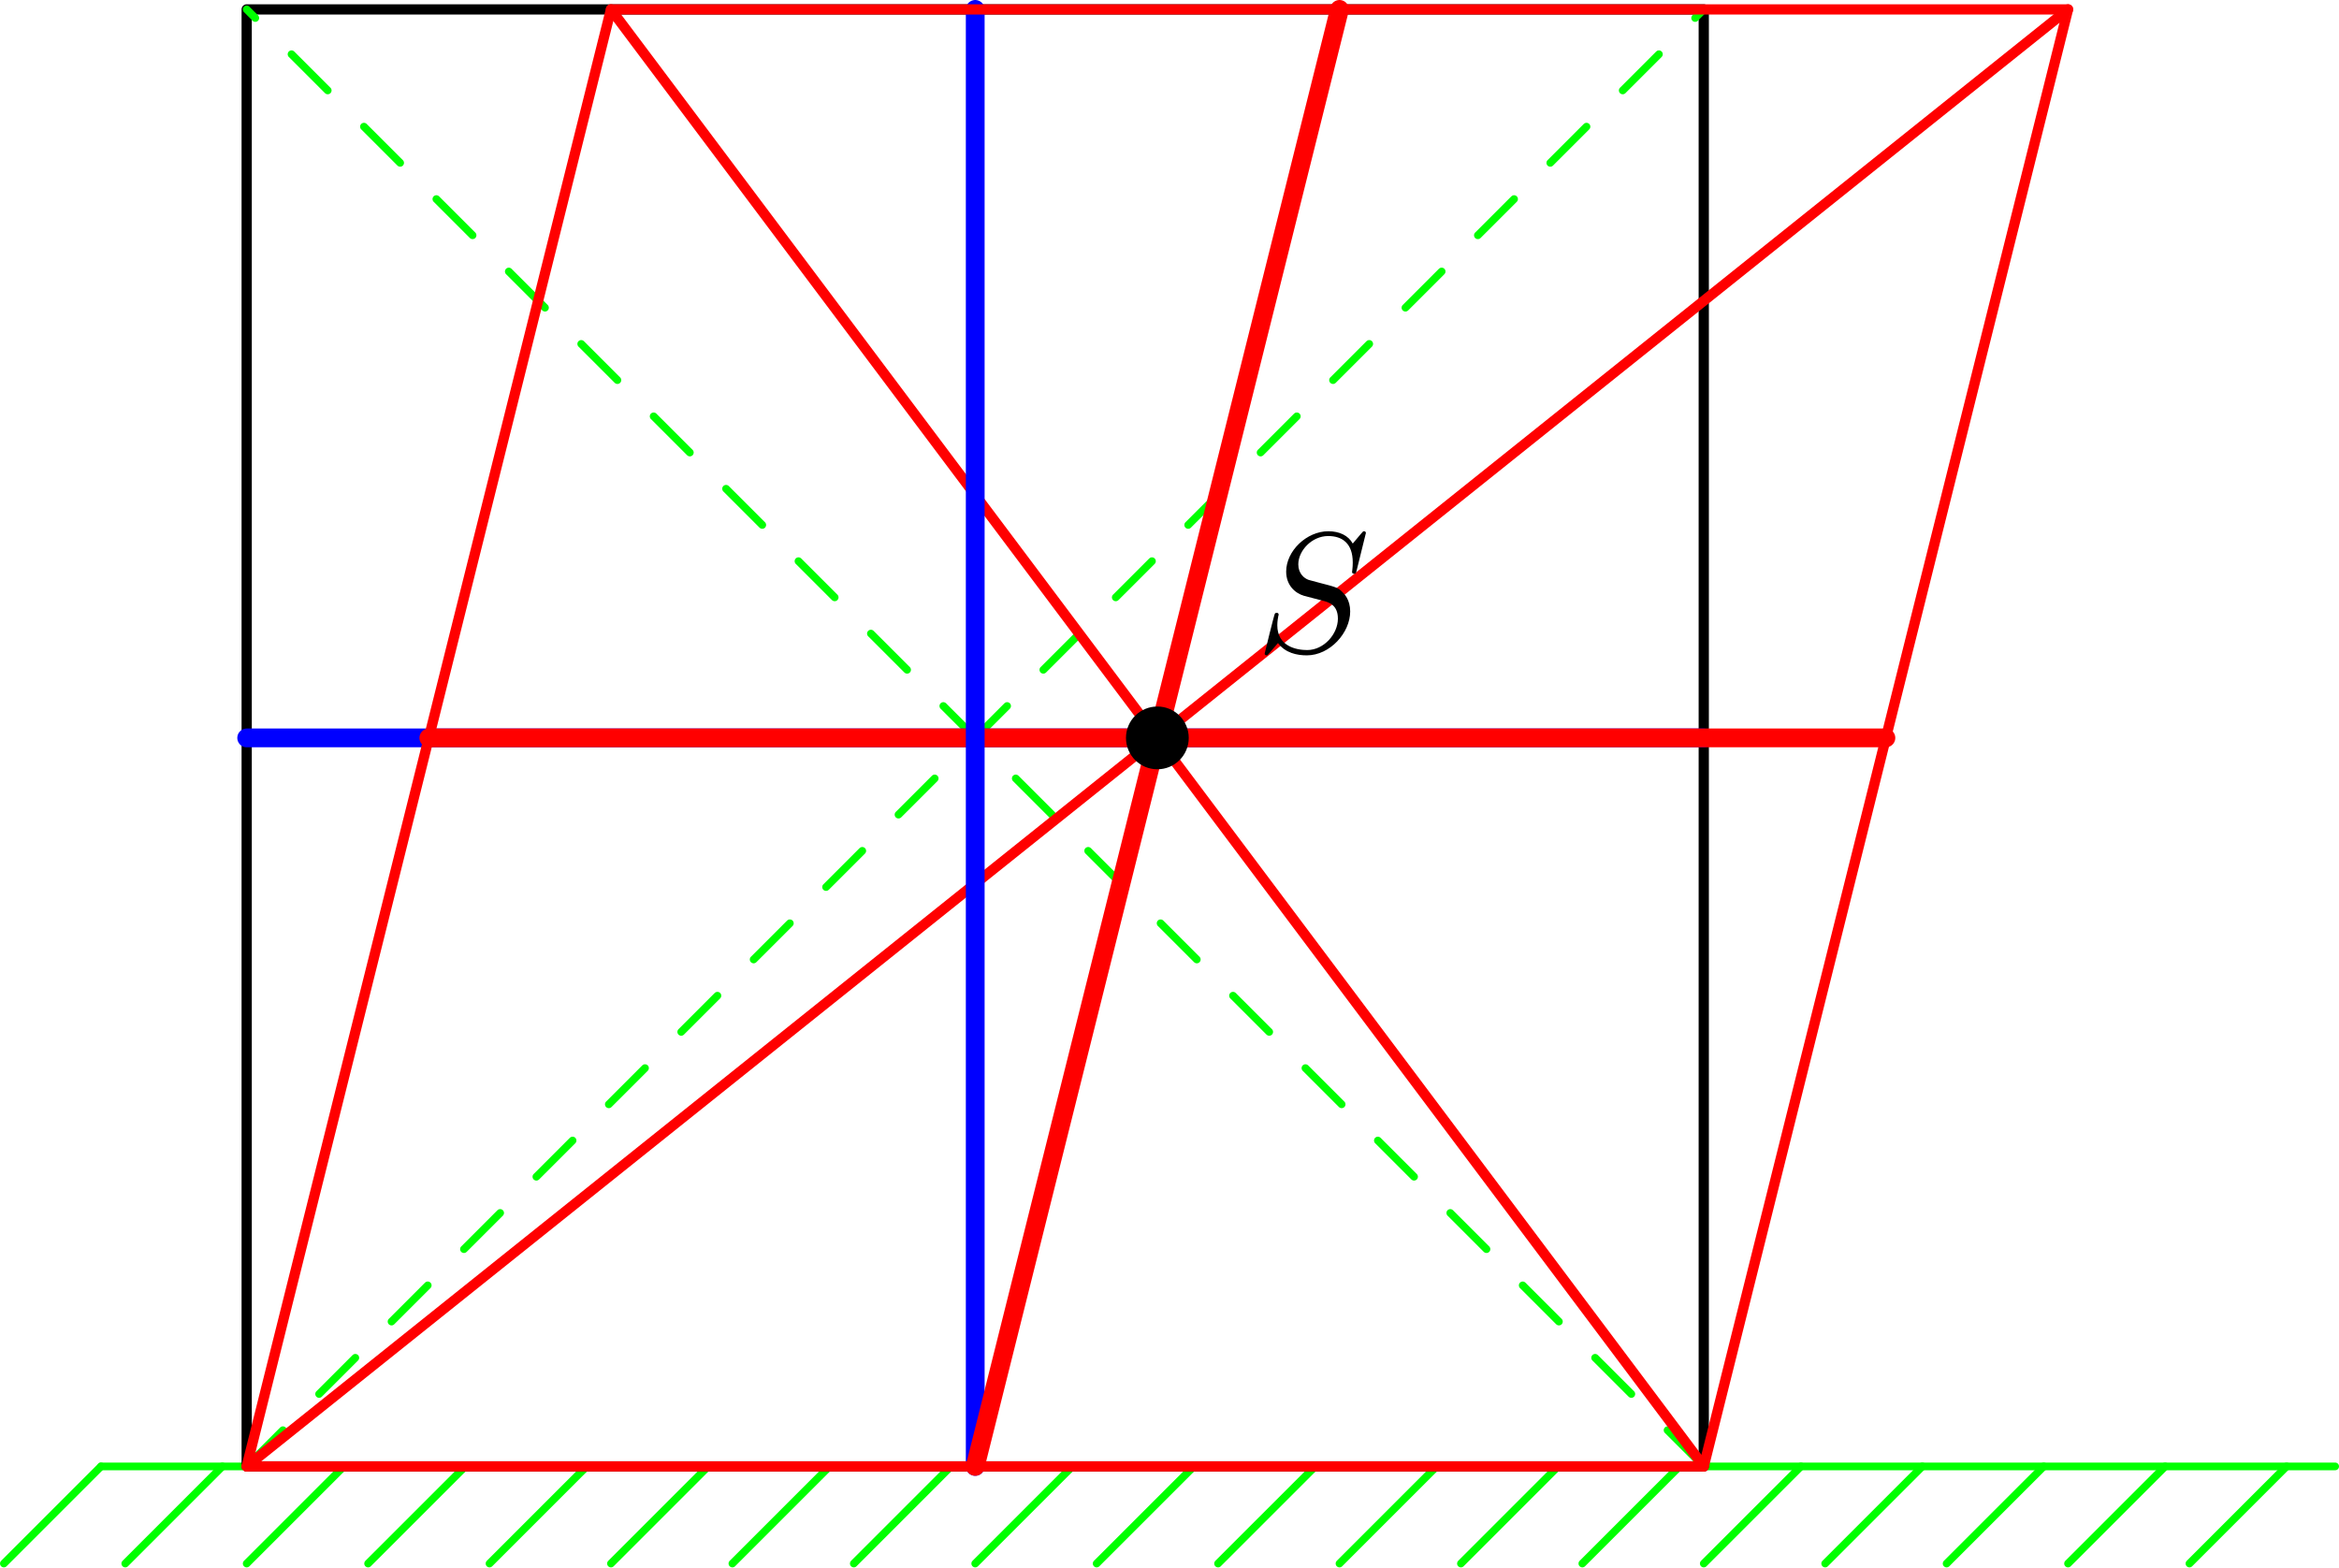
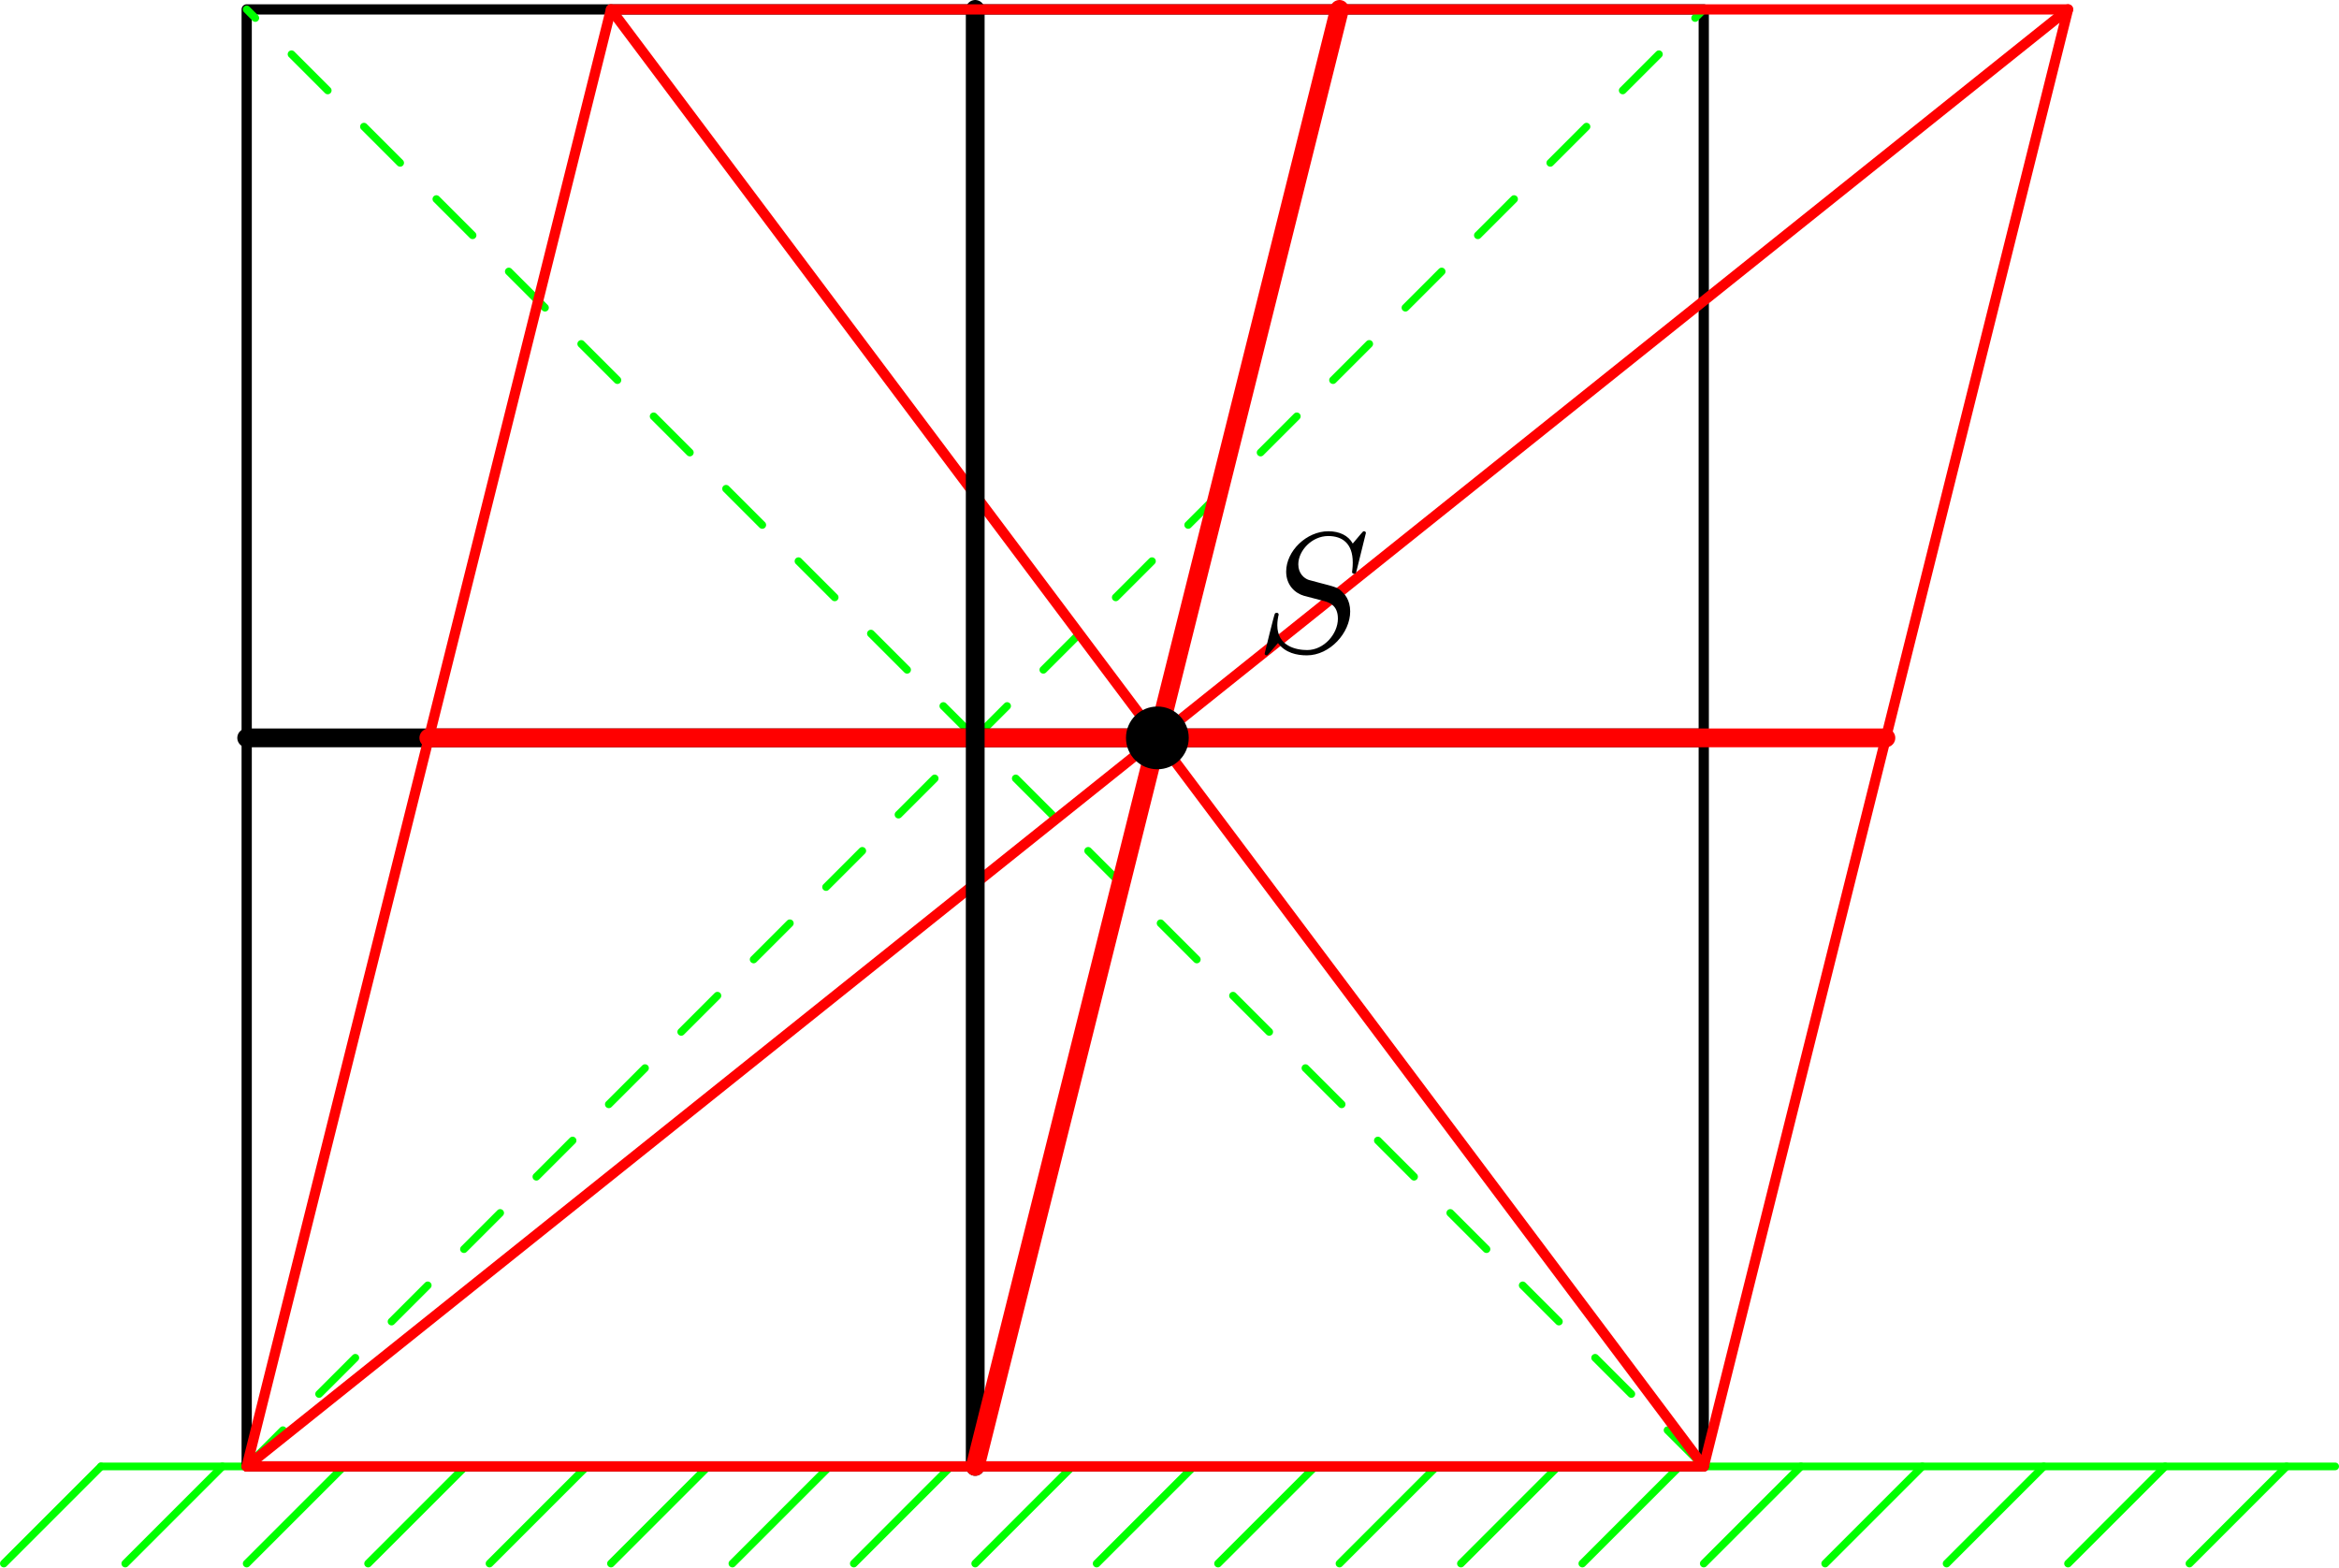
<svg xmlns="http://www.w3.org/2000/svg" xmlns:xlink="http://www.w3.org/1999/xlink" version="1.1" width="184.29pt" height="123.50pt" viewBox="-72 -72 136.511 91.481">
  <defs>
    <path id="strig-sredisce-g0-83" d="M6.426-6.924C6.426-6.954 6.406-7.024 6.316-7.024C6.267-7.024 6.257-7.014 6.137-6.874L5.659-6.306C5.4-6.775 4.882-7.024 4.234-7.024C2.969-7.024 1.773-5.878 1.773-4.672C1.773-3.866 2.301-3.407 2.809-3.258L3.875-2.979C4.244-2.889 4.792-2.74 4.792-1.923C4.792-1.026 3.975-.09 2.999-.09C2.361-.09 1.255-.309 1.255-1.544C1.255-1.783 1.305-2.022 1.315-2.082C1.325-2.122 1.335-2.132 1.335-2.152C1.335-2.252 1.265-2.262 1.215-2.262S1.146-2.252 1.116-2.222C1.076-2.182 .518 .09 .518 .12C.518 .179 .568 .219 .628 .219C.677 .219 .687 .209 .807 .07L1.295-.498C1.724 .08 2.401 .219 2.979 .219C4.334 .219 5.509-1.106 5.509-2.341C5.509-3.029 5.171-3.367 5.021-3.507C4.792-3.736 4.643-3.776 3.756-4.005C3.537-4.065 3.178-4.164 3.088-4.184C2.819-4.274 2.481-4.563 2.481-5.091C2.481-5.898 3.278-6.745 4.224-6.745C5.051-6.745 5.659-6.316 5.659-5.2C5.659-4.882 5.619-4.702 5.619-4.643C5.619-4.633 5.619-4.543 5.738-4.543C5.838-4.543 5.848-4.573 5.888-4.742L6.426-6.924Z" />
  </defs>
  <g id="strig-sredisce-page1">
    <g stroke-miterlimit="10" transform="translate(-57.60264,13.58728)scale(0.996264,-0.996264)">
      <g fill="#000" stroke="#000">
        <g stroke-width="0.4">
          <g stroke-width="0.6">
            <g stroke-linecap="round">
              <g stroke-linejoin="round">
                <g class="del" data-del="miza">
                  <g fill="#0f0" stroke="#0f0">
                    <g stroke-width="0.45">
                      <path d="M-8.536 0H122.347" fill="none" />
                    </g>
                  </g>
                  <g fill="#0f0" stroke="#0f0">
                    <g stroke-width="0.45">
                      <path d="M-8.536 0L-14.226-5.69" fill="none" />
                    </g>
                  </g>
                  <g fill="#0f0" stroke="#0f0">
                    <g stroke-width="0.45">
                      <path d="M-1.423 0L-7.113-5.69" fill="none" />
                    </g>
                  </g>
                  <g fill="#0f0" stroke="#0f0">
                    <g stroke-width="0.45">
                      <path d="M5.69 0L0-5.69" fill="none" />
                    </g>
                  </g>
                  <g fill="#0f0" stroke="#0f0">
                    <g stroke-width="0.45">
                      <path d="M12.804 0L7.113-5.69" fill="none" />
                    </g>
                  </g>
                  <g fill="#0f0" stroke="#0f0">
                    <g stroke-width="0.45">
                      <path d="M19.917 0L14.226-5.69" fill="none" />
                    </g>
                  </g>
                  <g fill="#0f0" stroke="#0f0">
                    <g stroke-width="0.45">
                      <path d="M27.03 0L21.34-5.69" fill="none" />
                    </g>
                  </g>
                  <g fill="#0f0" stroke="#0f0">
                    <g stroke-width="0.45">
                      <path d="M34.143 0L28.453-5.69" fill="none" />
                    </g>
                  </g>
                  <g fill="#0f0" stroke="#0f0">
                    <g stroke-width="0.45">
                      <path d="M41.256 0L35.566-5.69" fill="none" />
                    </g>
                  </g>
                  <g fill="#0f0" stroke="#0f0">
                    <g stroke-width="0.45">
                      <path d="M48.37 0L42.679-5.69" fill="none" />
                    </g>
                  </g>
                  <g fill="#0f0" stroke="#0f0">
                    <g stroke-width="0.45">
                      <path d="M55.483 0L49.792-5.69" fill="none" />
                    </g>
                  </g>
                  <g fill="#0f0" stroke="#0f0">
                    <g stroke-width="0.45">
                      <path d="M62.596 0L56.905-5.69" fill="none" />
                    </g>
                  </g>
                  <g fill="#0f0" stroke="#0f0">
                    <g stroke-width="0.45">
                      <path d="M69.709 0L64.019-5.69" fill="none" />
                    </g>
                  </g>
                  <g fill="#0f0" stroke="#0f0">
                    <g stroke-width="0.45">
                      <path d="M76.822 0L71.132-5.69" fill="none" />
                    </g>
                  </g>
                  <g fill="#0f0" stroke="#0f0">
                    <g stroke-width="0.45">
                      <path d="M83.936 0L78.245-5.69" fill="none" />
                    </g>
                  </g>
                  <g fill="#0f0" stroke="#0f0">
                    <g stroke-width="0.45">
                      <path d="M91.049 0L85.358-5.69" fill="none" />
                    </g>
                  </g>
                  <g fill="#0f0" stroke="#0f0">
                    <g stroke-width="0.45">
                      <path d="M98.162 0L92.471-5.69" fill="none" />
                    </g>
                  </g>
                  <g fill="#0f0" stroke="#0f0">
                    <g stroke-width="0.45">
                      <path d="M105.275 0L99.585-5.69" fill="none" />
                    </g>
                  </g>
                  <g fill="#0f0" stroke="#0f0">
                    <g stroke-width="0.45">
                      <path d="M112.388 0L106.698-5.69" fill="none" />
                    </g>
                  </g>
                  <g fill="#0f0" stroke="#0f0">
                    <g stroke-width="0.45">
                      <path d="M119.501 0L113.811-5.69" fill="none" />
                    </g>
                  </g>
                </g>
                <g class="del" data-del="kvadrat">
                  <path d="M0 0V85.358H85.358V0ZM85.358 85.358" fill="none" />
                </g>
                <g class="del" data-del="diagonali">
                  <g fill="#0f0" stroke="#0f0">
                    <g stroke-dasharray="3.0,3.0" stroke-dashoffset="0.0">
                      <g stroke-width="0.45">
                        <path d="M0 0L85.358 85.358" fill="none" />
                      </g>
                    </g>
                  </g>
                  <g fill="#0f0" stroke="#0f0">
                    <g stroke-dasharray="3.0,3.0" stroke-dashoffset="0.0">
                      <g stroke-width="0.45">
                        <path d="M85.358 0L0 85.358" fill="none" />
                      </g>
                    </g>
                  </g>
                  <g fill="#f00" stroke="#f00">
                    <path d="M0 0L106.698 85.358" fill="none" />
                  </g>
                  <g fill="#f00" stroke="#f00">
                    <path d="M85.358 0L21.34 85.358" fill="none" />
                  </g>
                </g>
                <g class="del" data-del="vodoravno">
-                   <g fill="#00f" stroke="#00f">
-                     <g stroke-width="1.1">
-                       <path d="M0 42.679H85.358" fill="none" />
-                     </g>
+                   <g stroke-width="1.1">
+                     <path d="M0 42.679H85.358" fill="none" />
                  </g>
                  <g fill="#f00" stroke="#f00">
                    <g stroke-width="1.1">
                      <path d="M10.67 42.679H96.028" fill="none" />
                    </g>
                  </g>
                </g>
                <g class="del" data-del="navpicno">
-                   <g fill="#00f" stroke="#00f">
-                     <g stroke-width="1.1">
-                       <path d="M42.679 0V85.358" fill="none" />
-                     </g>
+                   <g stroke-width="1.1">
+                     <path d="M42.679 0V85.358" fill="none" />
                  </g>
                  <g fill="#f00" stroke="#f00">
                    <g stroke-width="1.1">
                      <path d="M42.679 0L64.019 85.358" fill="none" />
                    </g>
                  </g>
                </g>
                <g class="del" data-del="po">
                  <g fill="#f00" stroke="#f00">
                    <g stroke-width="0.6">
                      <path d="M0 0H85.358L106.698 85.358H21.34Z" fill="none" />
                    </g>
                  </g>
                </g>
                <g class="del" data-del="S">
                  <path d="M55.188 42.679C55.188 43.695 54.364 44.518 53.349 44.518S51.51 43.695 51.51 42.679S52.333 40.84 53.349 40.84S55.188 41.664 55.188 42.679ZM53.349 42.679" stroke="none" />
                  <g transform="translate(53.34889,42.67911)">
                    <g stroke="none" transform="scale(-1.00375,1.00375)translate(-57.60264,13.58728)scale(-1,-1)">
                      <g fill="#000">
                        <g stroke="none" />
                      </g>
                    </g>
                  </g>
                  <g transform="translate(59.11574,47.73482)">
                    <g stroke="none" transform="scale(-1.00375,1.00375)translate(-57.60264,13.58728)scale(-1,-1)">
                      <g fill="#000">
                        <g stroke="none">
                          <use x="-57.603" y="13.587" xlink:href="#strig-sredisce-g0-83" />
                        </g>
                      </g>
                    </g>
                  </g>
                </g>
              </g>
            </g>
          </g>
        </g>
      </g>
    </g>
  </g>
</svg>
